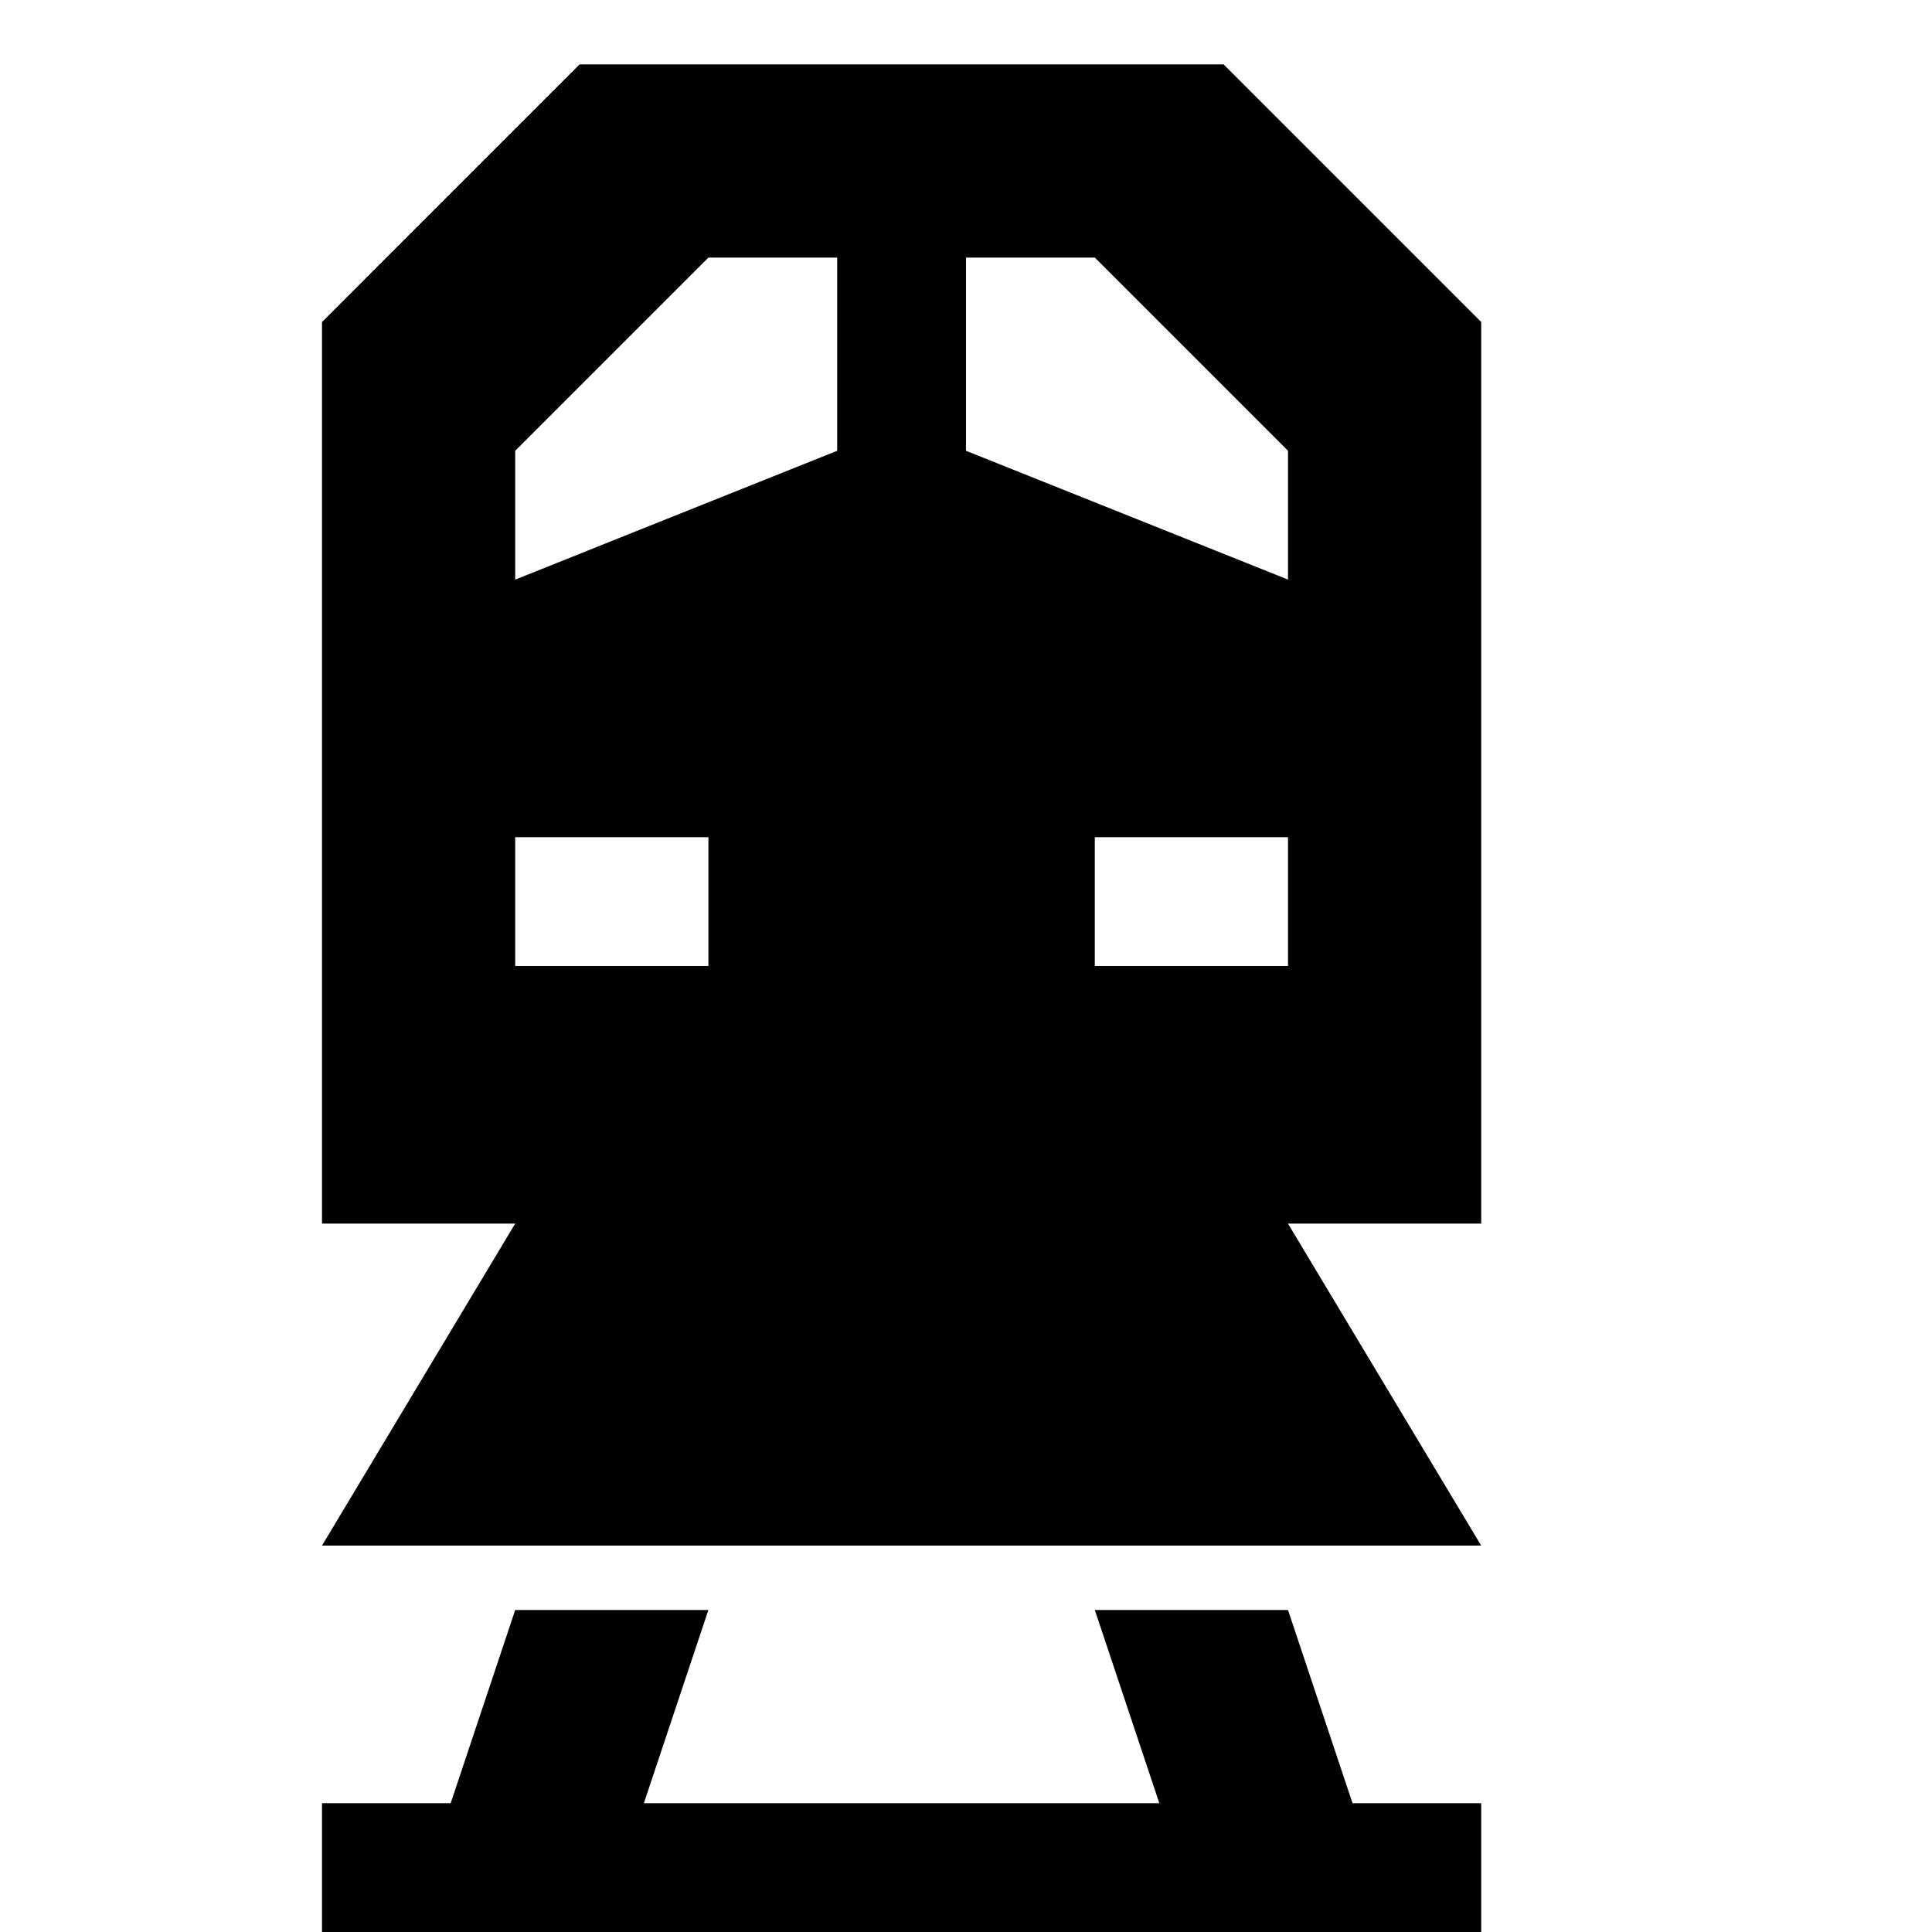
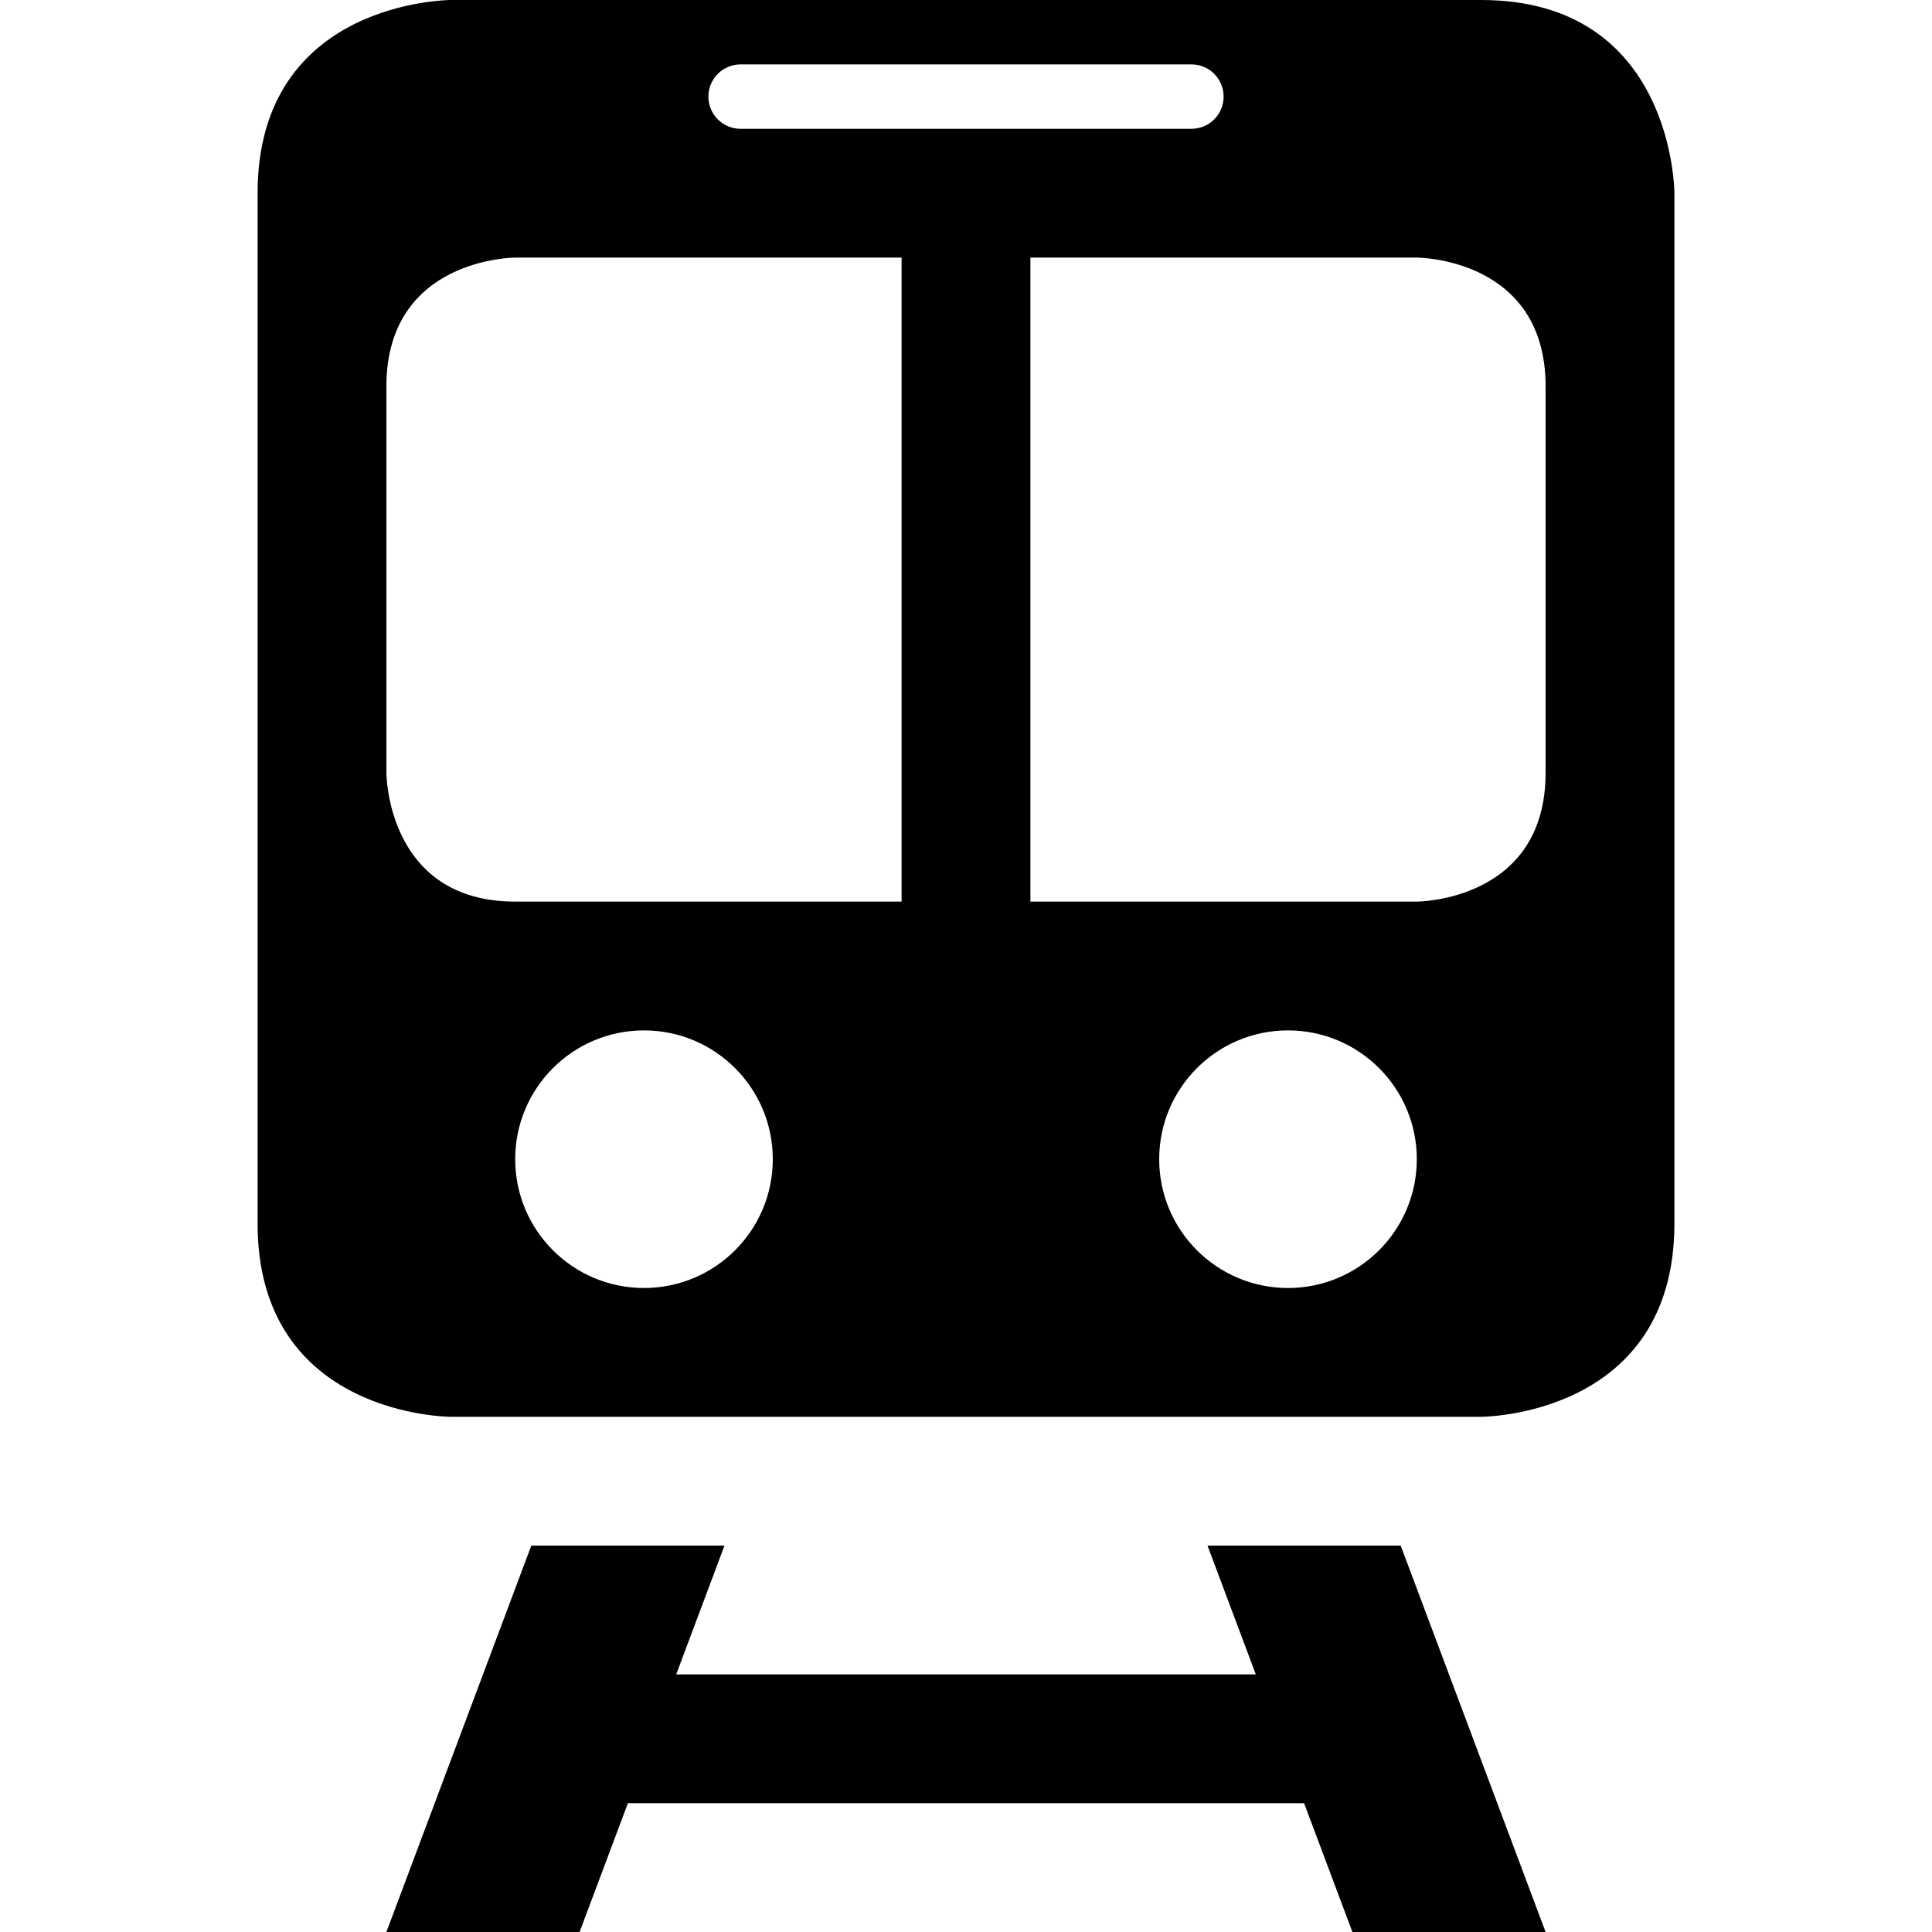
<svg xmlns="http://www.w3.org/2000/svg" version="1.1" id="svg4619" x="0px" y="0px" viewBox="0 0 15 15" enable-background="new 0 0 15 15" xml:space="preserve">
  <defs id="defs6" />
-   <path style="opacity:1;fill:#000000;fill-opacity:1;stroke:none;stroke-width:1;stroke-linecap:round;stroke-linejoin:miter;stroke-miterlimit:4;stroke-dasharray:none;stroke-dashoffset:0;stroke-opacity:1" d="m 4.5,0.5 -2,2 0,7 1.5,0 L 2.5,12 l 9,0 -1.5,-2.5 1.5,0 L 11.5,2.5 9.5,0.5 Z M 5.5,2 6.5,2 6.5,3.5 4,4.5 4,3.5 Z m 2,0 1,0 L 10,3.5 l 0,1 -2.5,-1 z M 4,6.5 l 1.5,0 0,1 -1.5,0 z m 4.5,0 1.5,0 0,1 -1.5,0 z m -4.5,6 -0.501,1.5 -0.999,0 0,1.5 0.501,0 L 2.5,17 l 1.5,0 0.501,-1.5 4.998,0 L 10,17 l 1.5,0 -0.501,-1.5 0.501,0 0,-1.5 -0.999,0 L 10,12.5 l -1.5,0 0.501,1.5 -4.002,0 L 5.5,12.5 Z" id="rect3338" />
+   <g id="g14137" transform="matrix(1.363636,0,0,1.363636,13.13636,0)" style="stroke-width:0.733">
+     <path style="fill:#000000;fill-opacity:1;fill-rule:evenodd;stroke:none;stroke-width:1px;stroke-linecap:butt;stroke-linejoin:miter;stroke-opacity:1" d="M 3.5 0 C 3.5 0 2 -2.4545453e-08 2 1.5 L 2 9.5 C 2 11 3.5 11 3.5 11 L 11.5 11 C 11.5 11 13 11 13 9.5 L 13 1.5 C 13 1.5 13 0 11.5 0 L 3.5 0 z M 5.75 0.5 L 9.25 0.5 C 9.389 0.5 9.5 0.612 9.5 0.75 C 9.5 0.888 9.389 1 9.25 1 L 5.75 1 C 5.612 1 5.5 0.888 5.5 0.75 C 5.5 0.612 5.612 0.5 5.75 0.5 z M 4 2 L 7 2 L 7 7 L 4 7 C 3 7 3 6 3 6 L 3 3 C 3 2 4 2 4 2 z M 8 2 L 11 2 C 11 2 12 1.999 12 3 L 12 6 C 12 7 11 7 11 7 L 8 7 L 8 2 z M 5 8 A 1 1 0 0 1 6 9 A 1 1 0 0 1 5 10 A 1 1 0 0 1 4 9 A 1 1 0 0 1 5 8 z M 10 8 A 1 1 0 0 1 11 9 A 1 1 0 0 1 10 10 A 1 1 0 0 1 9 9 A 1 1 0 0 1 10 8 z M 4.125 12 L 3 15 L 4.5 15 L 4.875 14 L 10.125 14 L 10.5 15 L 12 15 L 10.875 12 L 9.375 12 L 9.75 13 L 5.25 13 L 5.625 12 L 4.125 12 z " transform="matrix(0.7333333,0,0,0.7333333,-9.633333,0)" id="path14003" />
+   </g>
</svg>
